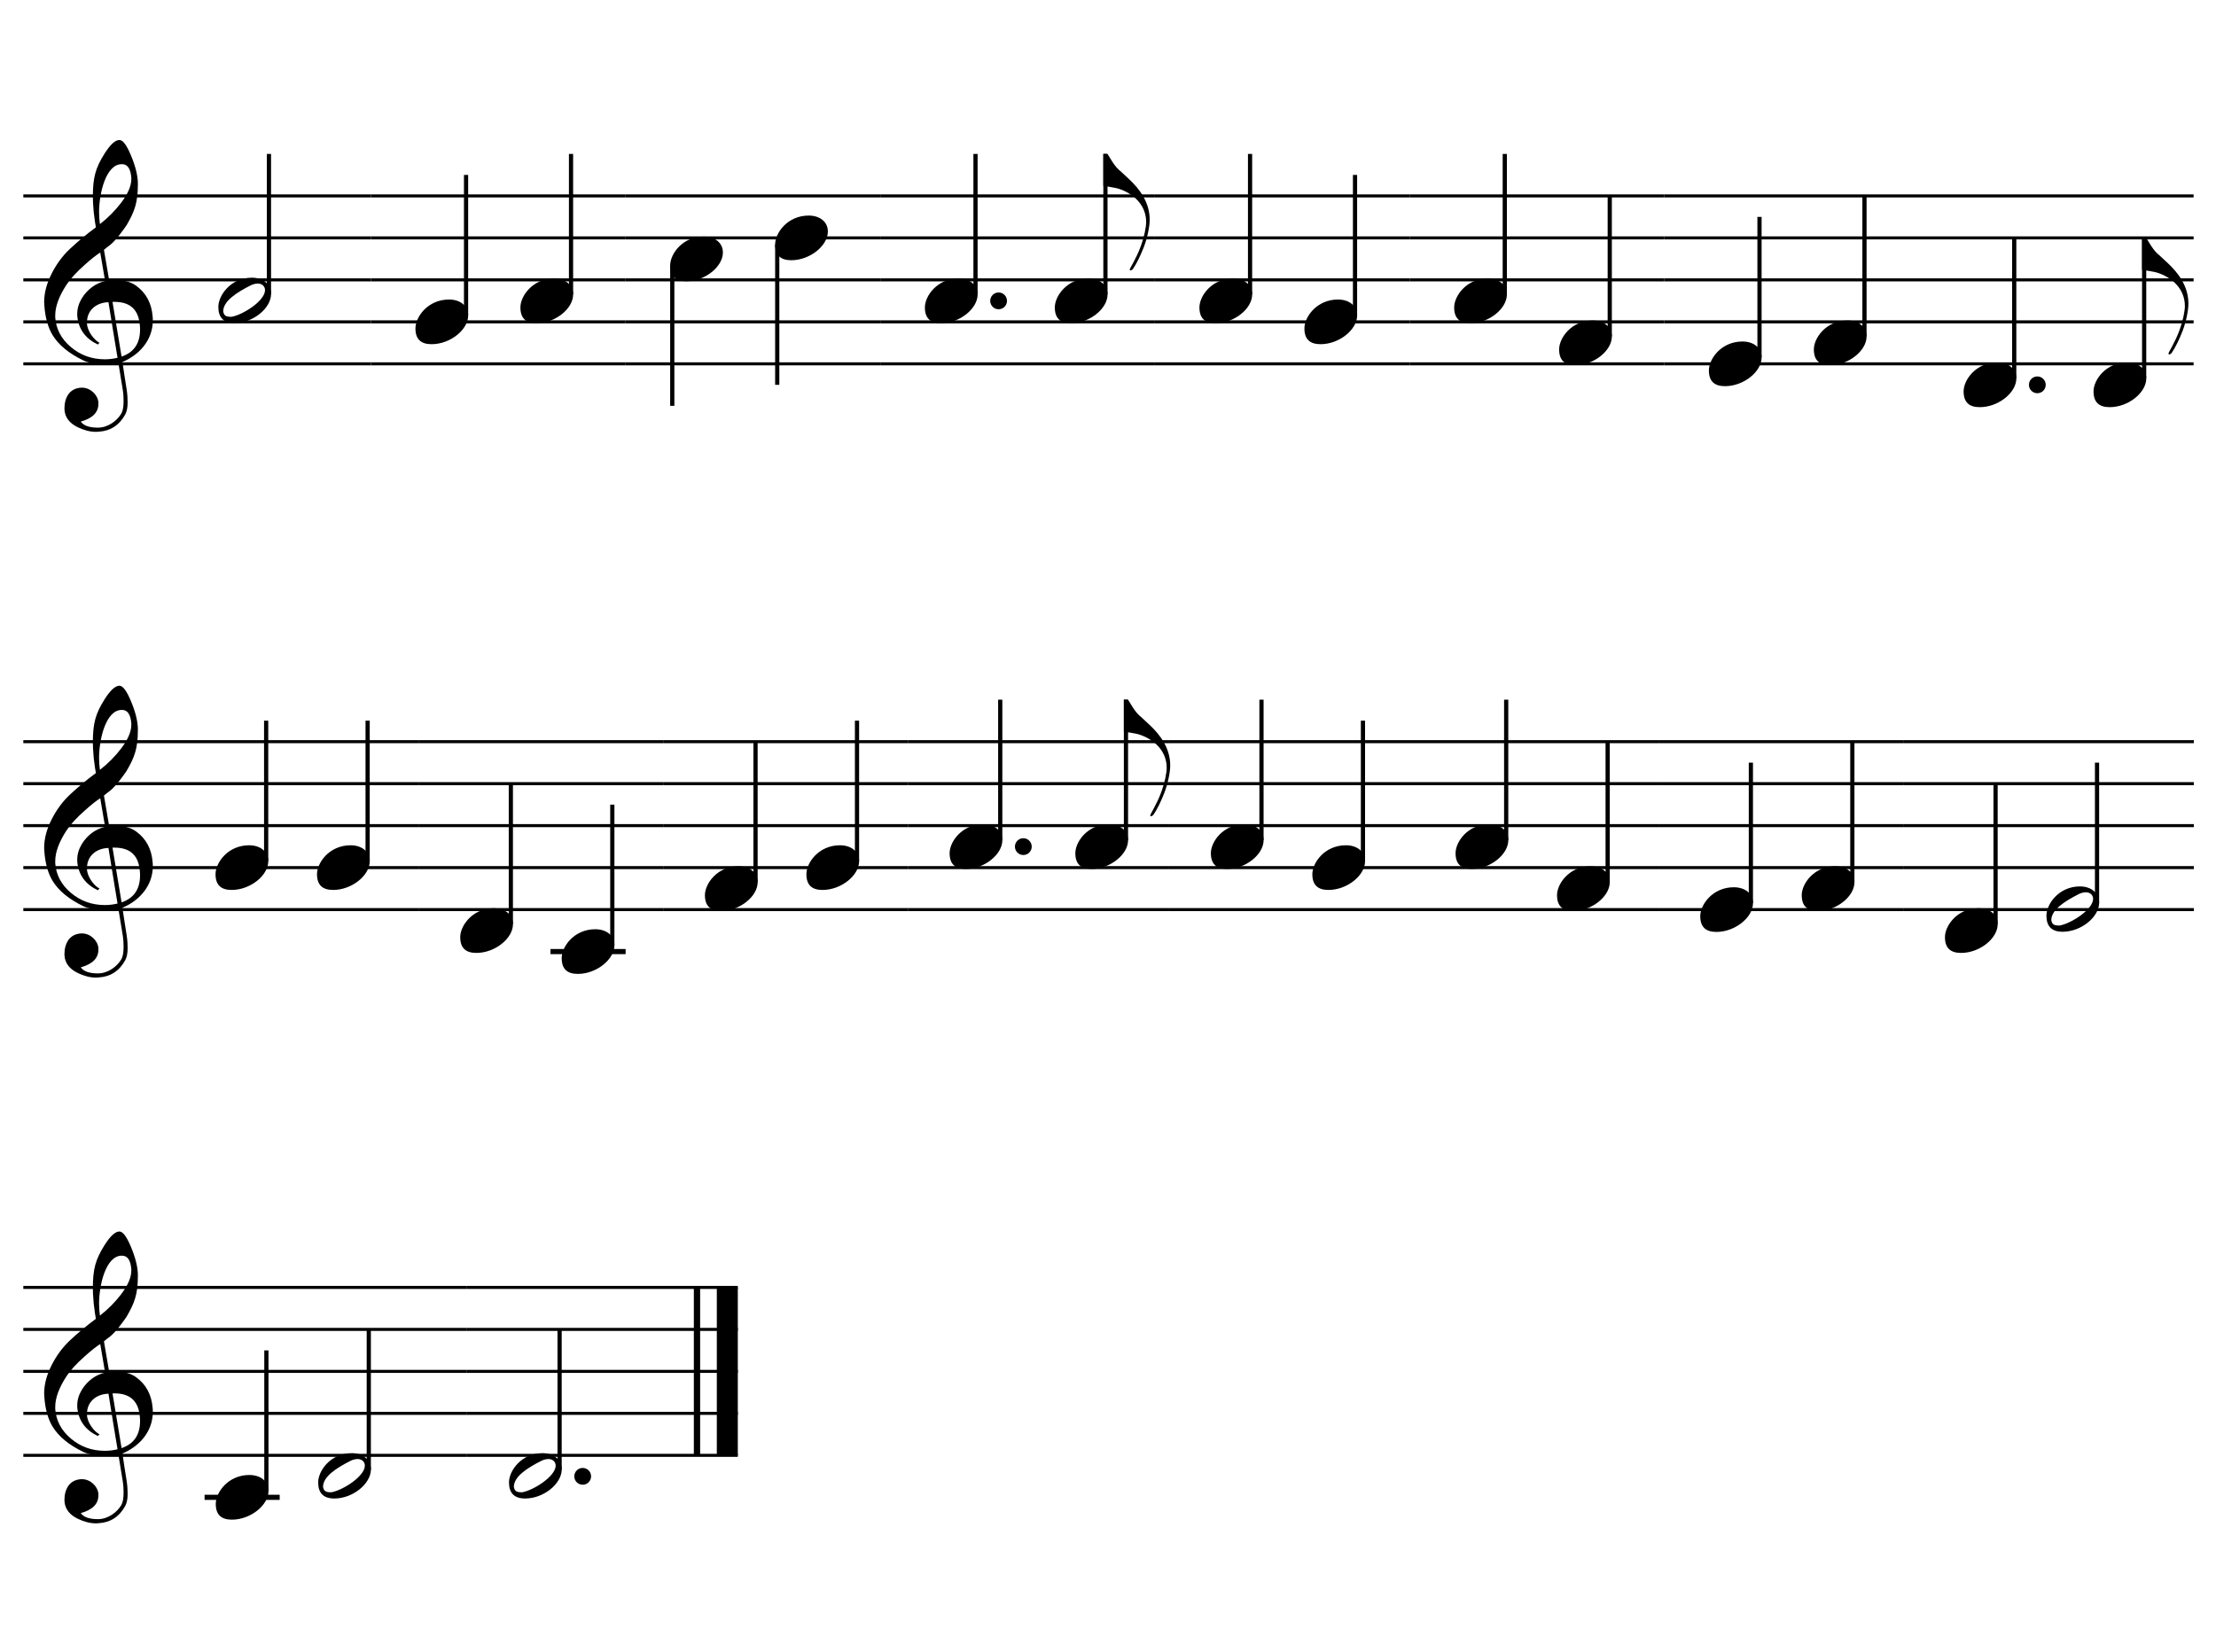
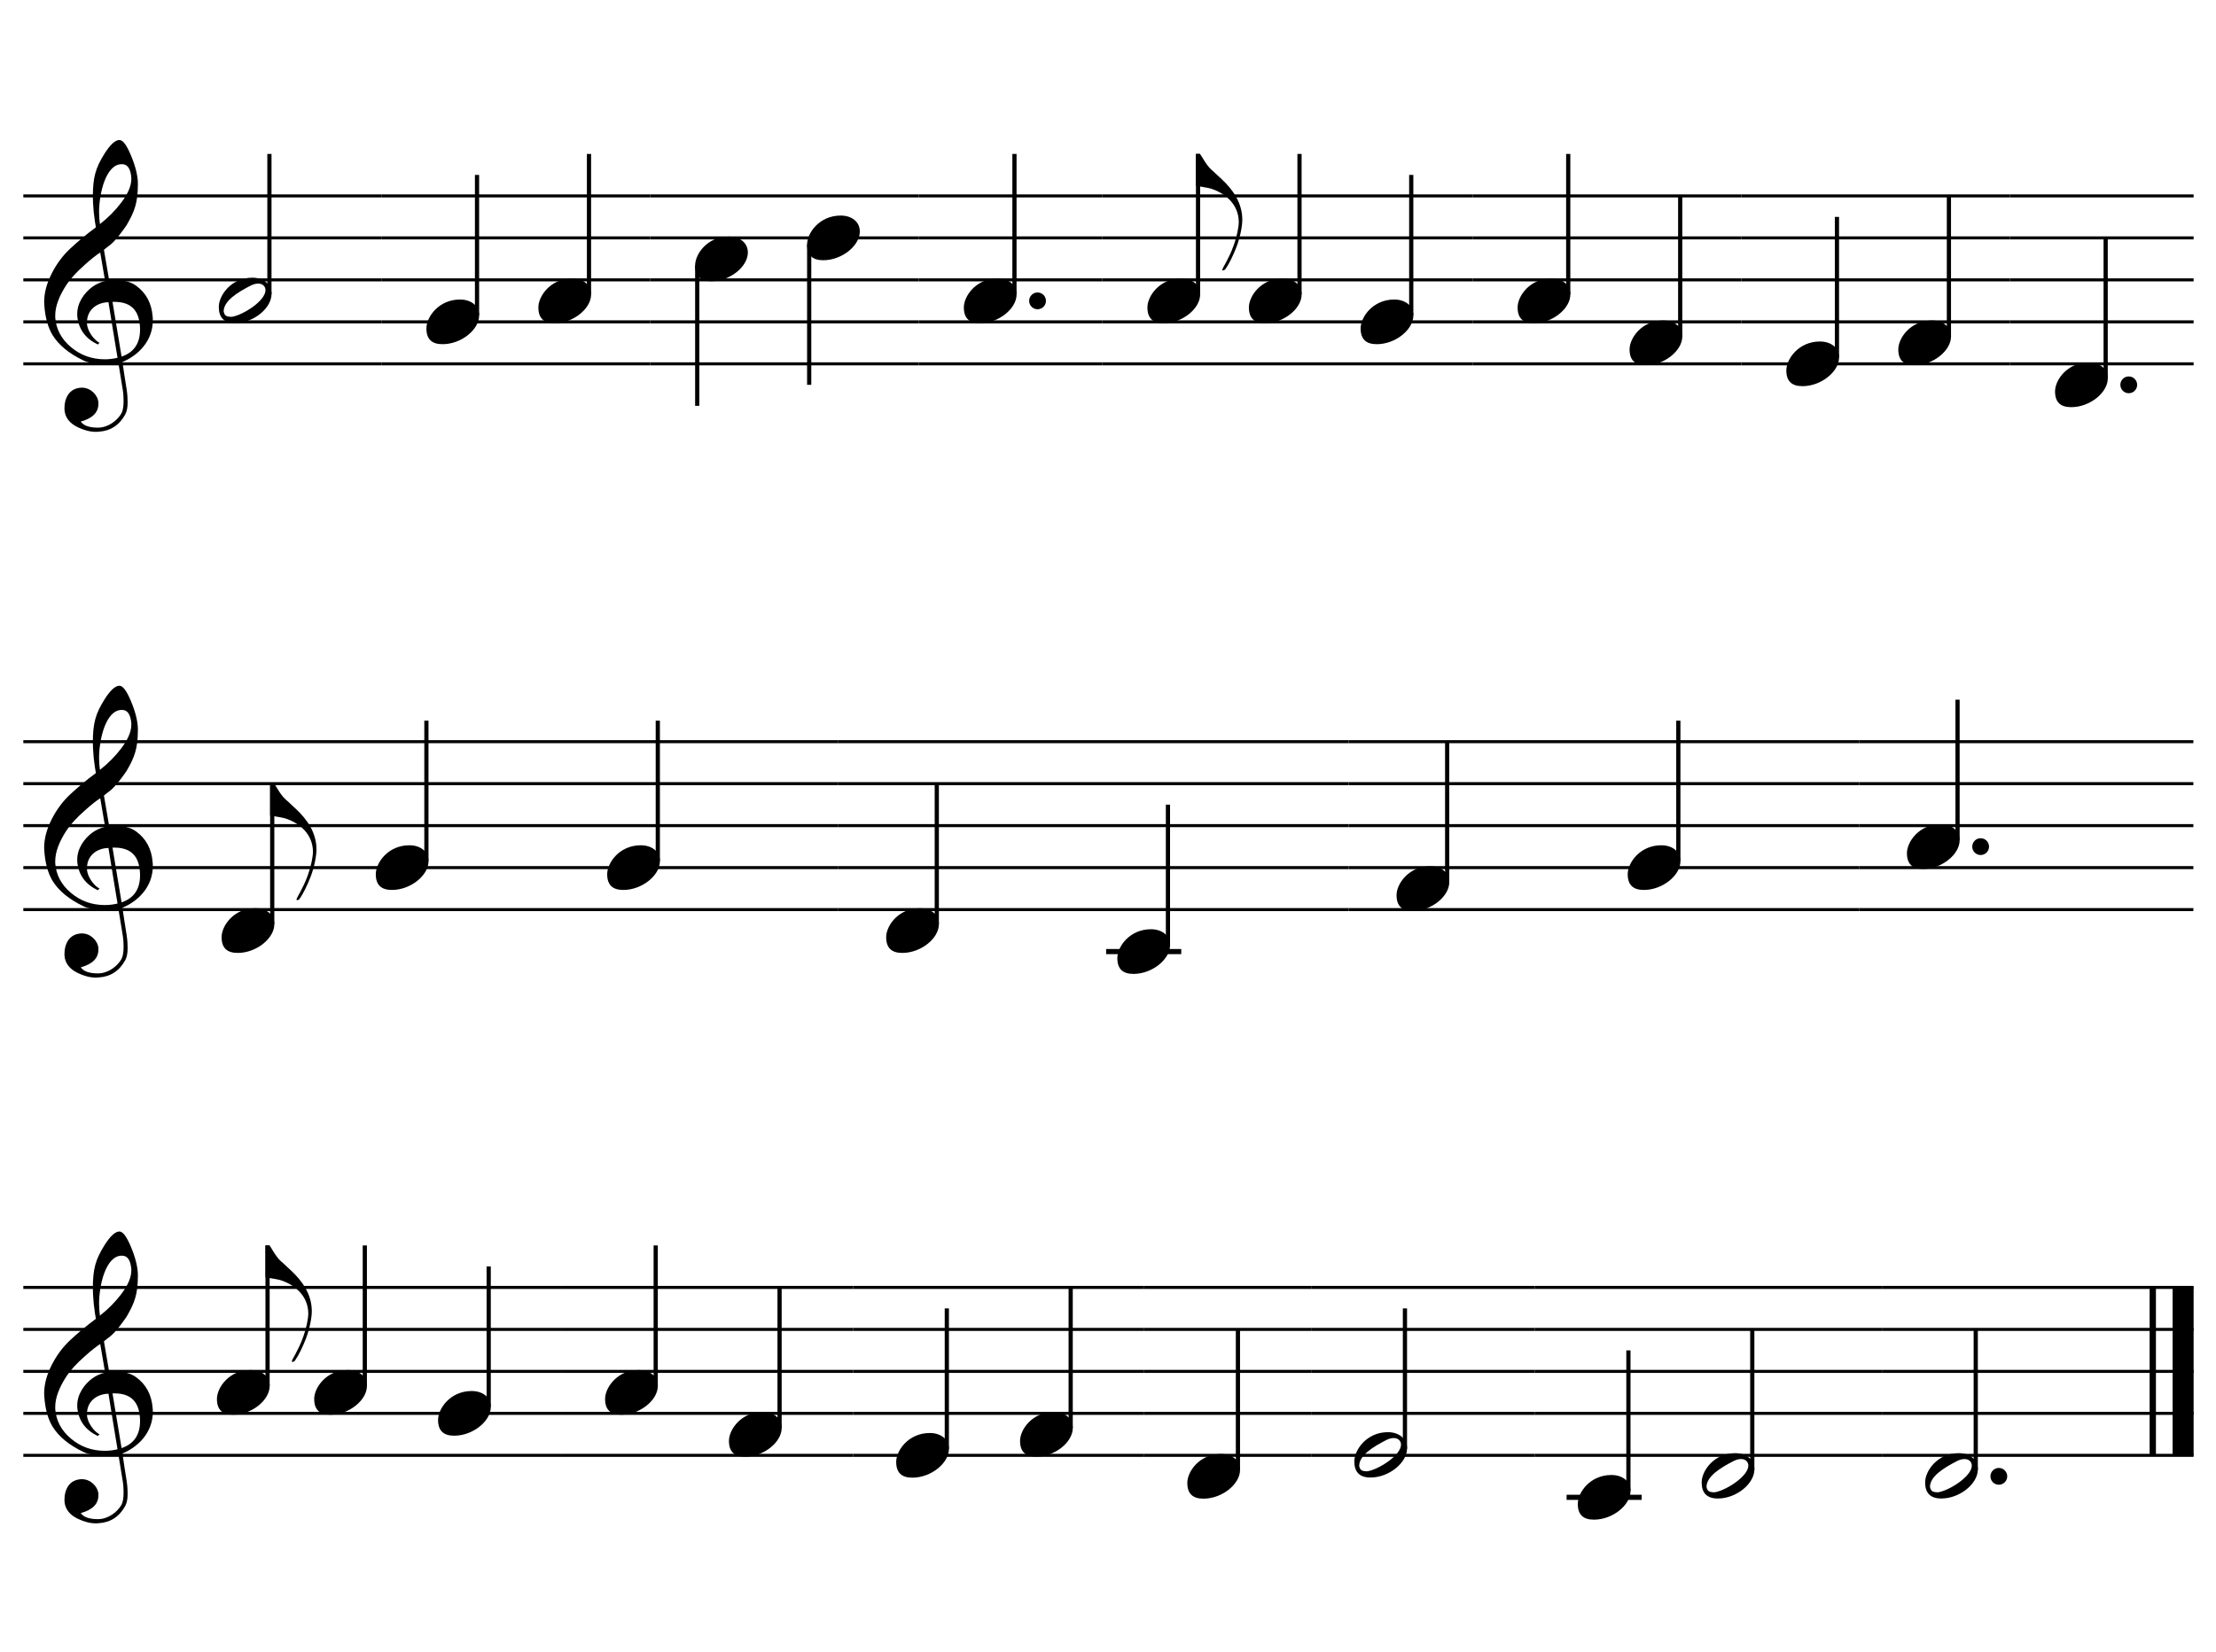
<svg xmlns="http://www.w3.org/2000/svg" xmlns:xlink="http://www.w3.org/1999/xlink" viewBox="0 0 9500 7080">
  <defs>
    <g id="E050">
      <path transform="scale(1,-1)" d="M441 -245c-23 -4 -48 -6 -76 -6c-59 0 -102 7 -130 20c-88 42 -150 93 -187 154c-26 44 -43 103 -48 176c0 6 -1 13 -1 19c0 54 15 111 45 170c29 57 65 106 110 148s96 85 153 127c-3 16 -8 46 -13 92c-4 43 -5 73 -5 89c0 117 16 172 69 257c34 54 64 82 89 82 c21 0 43 -30 69 -92s39 -115 41 -159v-15c0 -109 -21 -162 -67 -241c-13 -20 -63 -90 -98 -118c-13 -9 -25 -19 -37 -29l31 -181c8 1 18 2 28 2c58 0 102 -12 133 -35c59 -43 92 -104 98 -184c1 -7 1 -15 1 -22c0 -123 -87 -209 -181 -248c8 -57 17 -110 25 -162 c5 -31 6 -58 6 -80c0 -30 -5 -53 -14 -70c-35 -64 -88 -99 -158 -103c-5 0 -11 -1 -16 -1c-37 0 -72 10 -108 27c-50 24 -77 59 -80 105v11c0 29 7 55 20 76c18 28 45 42 79 44h6c49 0 93 -42 97 -87v-9c0 -51 -34 -86 -105 -106c17 -24 51 -36 102 -36c62 0 116 43 140 85 c9 16 13 41 13 74c0 20 -1 42 -5 67c-8 53 -18 106 -26 159zM461 939c-95 0 -135 -175 -135 -286c0 -24 2 -48 5 -71c50 39 92 82 127 128c40 53 60 100 60 140v8c-4 53 -22 81 -55 81h-2zM406 119l54 -326c73 25 110 78 110 161c0 7 0 15 -1 23c-7 95 -57 142 -151 142h-12 zM382 117c-72 -2 -128 -47 -128 -120v-7c2 -46 43 -99 75 -115c-3 -2 -7 -5 -10 -10c-70 33 -116 88 -123 172v11c0 68 44 126 88 159c23 17 49 29 78 36l-29 170c-21 -13 -52 -37 -92 -73c-50 -44 -86 -84 -109 -119c-45 -69 -67 -130 -67 -182v-13c5 -68 35 -127 93 -176 s125 -73 203 -73c25 0 50 3 75 9c-19 111 -36 221 -54 331z" />
    </g>
    <g id="E0A3">
      <path transform="scale(1,-1)" d="M278 64c0 22 -17 39 -43 39c-12 0 -26 -3 -41 -10c-85 -43 -165 -94 -165 -156c5 -25 15 -32 49 -32c67 11 200 95 200 159zM0 -36c0 68 73 174 200 174c66 0 114 -39 114 -97c0 -84 -106 -173 -218 -173c-64 0 -96 32 -96 96z" />
    </g>
    <g id="E0A4">
      <path transform="scale(1,-1)" d="M0 -39c0 68 73 172 200 172c66 0 114 -37 114 -95c0 -84 -106 -171 -218 -171c-64 0 -96 30 -96 94z" />
    </g>
    <g id="E240">
      <path transform="scale(1,-1)" d="M179 -646c15 29 29 55 46 102c18 49 30 108 30 138c0 105 -80 173 -168 200c-18 5 -47 9 -87 16v190h22c8 0 33 -61 71 -95c4 -3 -2 3 61 -56c62 -58 122 -137 122 -241c0 -38 -13 -106 -35 -163c-20 -51 -43 -99 -66 -132c-6 -5 -10 -7 -13 -7s-5 2 -5 5l4 10 c1 3 14 25 18 33z" />
    </g>
  </defs>
  <g transform="translate(100, 300)">
-     <path d="M0 540 L1490 540" stroke-width="13" stroke="#000" />
-     <path d="M0 720 L1490 720" stroke-width="13" stroke="#000" />
-     <path d="M0 900 L1490 900" stroke-width="13" stroke="#000" />
-     <path d="M0 1080 L1490 1080" stroke-width="13" stroke="#000" />
-     <path d="M0 1260 L1490 1260" stroke-width="13" stroke="#000" />
+     <path d="M0 540 L1535 540" stroke-width="13" stroke="#000" />
+     <path d="M0 720 L1535 720" stroke-width="13" stroke="#000" />
+     <path d="M0 900 L1535 900" stroke-width="13" stroke="#000" />
+     <path d="M0 1080 L1535 1080" stroke-width="13" stroke="#000" />
+     <path d="M0 1260 L1535 1260" stroke-width="13" stroke="#000" />
    <use transform="translate(90, 1080) scale(0.72, 0.72)" xlink:href="#E050" />
-     <use transform="translate(836, 990) scale(0.72, 0.72)" xlink:href="#E0A3" />
-     <path d="M1053 962 L1053 360" stroke-width="18" stroke="#000" />
-     <path d="M1490 540 L2582 540" stroke-width="13" stroke="#000" />
-     <path d="M1490 720 L2582 720" stroke-width="13" stroke="#000" />
-     <path d="M1490 900 L2582 900" stroke-width="13" stroke="#000" />
-     <path d="M1490 1080 L2582 1080" stroke-width="13" stroke="#000" />
-     <path d="M1490 1260 L2582 1260" stroke-width="13" stroke="#000" />
-     <use transform="translate(1681, 1080) scale(0.72, 0.72)" xlink:href="#E0A4" />
-     <path d="M1898 1052 L1898 450" stroke-width="18" stroke="#000" />
-     <use transform="translate(2131, 990) scale(0.72, 0.72)" xlink:href="#E0A4" />
-     <path d="M2348 962 L2348 360" stroke-width="18" stroke="#000" />
-     <path d="M2582 540 L3674 540" stroke-width="13" stroke="#000" />
-     <path d="M2582 720 L3674 720" stroke-width="13" stroke="#000" />
-     <path d="M2582 900 L3674 900" stroke-width="13" stroke="#000" />
-     <path d="M2582 1080 L3674 1080" stroke-width="13" stroke="#000" />
-     <path d="M2582 1260 L3674 1260" stroke-width="13" stroke="#000" />
-     <use transform="translate(2773, 810) scale(0.72, 0.72)" xlink:href="#E0A4" />
-     <path d="M2782 838 L2782 1440" stroke-width="18" stroke="#000" />
-     <use transform="translate(3223, 720) scale(0.72, 0.72)" xlink:href="#E0A4" />
-     <path d="M3232 748 L3232 1350" stroke-width="18" stroke="#000" />
-     <path d="M3674 540 L4851 540" stroke-width="13" stroke="#000" />
-     <path d="M3674 720 L4851 720" stroke-width="13" stroke="#000" />
-     <path d="M3674 900 L4851 900" stroke-width="13" stroke="#000" />
-     <path d="M3674 1080 L4851 1080" stroke-width="13" stroke="#000" />
-     <path d="M3674 1260 L4851 1260" stroke-width="13" stroke="#000" />
-     <use transform="translate(3865, 990) scale(0.72, 0.72)" xlink:href="#E0A4" />
-     <ellipse cx="4181" cy="990" rx="36" ry="36" />
-     <path d="M4082 962 L4082 360" stroke-width="18" stroke="#000" />
-     <use transform="translate(4422, 990) scale(0.72, 0.72)" xlink:href="#E0A4" />
-     <path d="M4639 962 L4639 360" stroke-width="18" stroke="#000" />
-     <use transform="translate(4630, 360) scale(0.72, 0.72)" xlink:href="#E240" />
-     <path d="M4851 540 L5943 540" stroke-width="13" stroke="#000" />
-     <path d="M4851 720 L5943 720" stroke-width="13" stroke="#000" />
-     <path d="M4851 900 L5943 900" stroke-width="13" stroke="#000" />
-     <path d="M4851 1080 L5943 1080" stroke-width="13" stroke="#000" />
-     <path d="M4851 1260 L5943 1260" stroke-width="13" stroke="#000" />
-     <use transform="translate(5042, 990) scale(0.72, 0.72)" xlink:href="#E0A4" />
-     <path d="M5259 962 L5259 360" stroke-width="18" stroke="#000" />
-     <use transform="translate(5492, 1080) scale(0.72, 0.72)" xlink:href="#E0A4" />
-     <path d="M5709 1052 L5709 450" stroke-width="18" stroke="#000" />
-     <path d="M5943 540 L7035 540" stroke-width="13" stroke="#000" />
-     <path d="M5943 720 L7035 720" stroke-width="13" stroke="#000" />
-     <path d="M5943 900 L7035 900" stroke-width="13" stroke="#000" />
-     <path d="M5943 1080 L7035 1080" stroke-width="13" stroke="#000" />
-     <path d="M5943 1260 L7035 1260" stroke-width="13" stroke="#000" />
-     <use transform="translate(6134, 990) scale(0.72, 0.72)" xlink:href="#E0A4" />
-     <path d="M6351 962 L6351 360" stroke-width="18" stroke="#000" />
-     <use transform="translate(6584, 1170) scale(0.72, 0.72)" xlink:href="#E0A4" />
-     <path d="M6801 1142 L6801 540" stroke-width="18" stroke="#000" />
-     <path d="M7035 540 L8127 540" stroke-width="13" stroke="#000" />
-     <path d="M7035 720 L8127 720" stroke-width="13" stroke="#000" />
-     <path d="M7035 900 L8127 900" stroke-width="13" stroke="#000" />
-     <path d="M7035 1080 L8127 1080" stroke-width="13" stroke="#000" />
-     <path d="M7035 1260 L8127 1260" stroke-width="13" stroke="#000" />
-     <use transform="translate(7226, 1260) scale(0.72, 0.72)" xlink:href="#E0A4" />
-     <path d="M7443 1232 L7443 630" stroke-width="18" stroke="#000" />
-     <use transform="translate(7676, 1170) scale(0.72, 0.72)" xlink:href="#E0A4" />
-     <path d="M7893 1142 L7893 540" stroke-width="18" stroke="#000" />
-     <path d="M8127 540 L9304 540" stroke-width="13" stroke="#000" />
-     <path d="M8127 720 L9304 720" stroke-width="13" stroke="#000" />
-     <path d="M8127 900 L9304 900" stroke-width="13" stroke="#000" />
-     <path d="M8127 1080 L9304 1080" stroke-width="13" stroke="#000" />
-     <path d="M8127 1260 L9304 1260" stroke-width="13" stroke="#000" />
-     <use transform="translate(8318, 1350) scale(0.72, 0.72)" xlink:href="#E0A4" />
-     <ellipse cx="8634" cy="1350" rx="36" ry="36" />
-     <path d="M8535 1322 L8535 720" stroke-width="18" stroke="#000" />
-     <use transform="translate(8875, 1350) scale(0.72, 0.72)" xlink:href="#E0A4" />
-     <path d="M9092 1322 L9092 720" stroke-width="18" stroke="#000" />
-     <use transform="translate(9083, 720) scale(0.72, 0.72)" xlink:href="#E240" />
-     <path d="M0 2880 L1694 2880" stroke-width="13" stroke="#000" />
-     <path d="M0 3060 L1694 3060" stroke-width="13" stroke="#000" />
-     <path d="M0 3240 L1694 3240" stroke-width="13" stroke="#000" />
-     <path d="M0 3420 L1694 3420" stroke-width="13" stroke="#000" />
-     <path d="M0 3600 L1694 3600" stroke-width="13" stroke="#000" />
+     <use transform="translate(838, 990) scale(0.72, 0.72)" xlink:href="#E0A3" />
+     <path d="M1055 962 L1055 360" stroke-width="18" stroke="#000" />
+     <path d="M1535 540 L2687 540" stroke-width="13" stroke="#000" />
+     <path d="M1535 720 L2687 720" stroke-width="13" stroke="#000" />
+     <path d="M1535 900 L2687 900" stroke-width="13" stroke="#000" />
+     <path d="M1535 1080 L2687 1080" stroke-width="13" stroke="#000" />
+     <path d="M1535 1260 L2687 1260" stroke-width="13" stroke="#000" />
+     <use transform="translate(1728, 1080) scale(0.72, 0.72)" xlink:href="#E0A4" />
+     <path d="M1945 1052 L1945 450" stroke-width="18" stroke="#000" />
+     <use transform="translate(2208, 990) scale(0.72, 0.72)" xlink:href="#E0A4" />
+     <path d="M2425 962 L2425 360" stroke-width="18" stroke="#000" />
+     <path d="M2687 540 L3839 540" stroke-width="13" stroke="#000" />
+     <path d="M2687 720 L3839 720" stroke-width="13" stroke="#000" />
+     <path d="M2687 900 L3839 900" stroke-width="13" stroke="#000" />
+     <path d="M2687 1080 L3839 1080" stroke-width="13" stroke="#000" />
+     <path d="M2687 1260 L3839 1260" stroke-width="13" stroke="#000" />
+     <use transform="translate(2880, 810) scale(0.72, 0.72)" xlink:href="#E0A4" />
+     <path d="M2889 838 L2889 1440" stroke-width="18" stroke="#000" />
+     <use transform="translate(3360, 720) scale(0.72, 0.72)" xlink:href="#E0A4" />
+     <path d="M3369 748 L3369 1350" stroke-width="18" stroke="#000" />
+     <path d="M3839 540 L4626 540" stroke-width="13" stroke="#000" />
+     <path d="M3839 720 L4626 720" stroke-width="13" stroke="#000" />
+     <path d="M3839 900 L4626 900" stroke-width="13" stroke="#000" />
+     <path d="M3839 1080 L4626 1080" stroke-width="13" stroke="#000" />
+     <path d="M3839 1260 L4626 1260" stroke-width="13" stroke="#000" />
+     <use transform="translate(4032, 990) scale(0.72, 0.72)" xlink:href="#E0A4" />
+     <ellipse cx="4348" cy="990" rx="36" ry="36" />
+     <path d="M4249 962 L4249 360" stroke-width="18" stroke="#000" />
+     <path d="M4626 540 L6213 540" stroke-width="13" stroke="#000" />
+     <path d="M4626 720 L6213 720" stroke-width="13" stroke="#000" />
+     <path d="M4626 900 L6213 900" stroke-width="13" stroke="#000" />
+     <path d="M4626 1080 L6213 1080" stroke-width="13" stroke="#000" />
+     <path d="M4626 1260 L6213 1260" stroke-width="13" stroke="#000" />
+     <use transform="translate(4819, 990) scale(0.72, 0.72)" xlink:href="#E0A4" />
+     <path d="M5036 962 L5036 360" stroke-width="18" stroke="#000" />
+     <use transform="translate(5027, 360) scale(0.72, 0.72)" xlink:href="#E240" />
+     <use transform="translate(5254, 990) scale(0.72, 0.72)" xlink:href="#E0A4" />
+     <path d="M5471 962 L5471 360" stroke-width="18" stroke="#000" />
+     <use transform="translate(5733, 1080) scale(0.72, 0.72)" xlink:href="#E0A4" />
+     <path d="M5950 1052 L5950 450" stroke-width="18" stroke="#000" />
+     <path d="M6213 540 L7365 540" stroke-width="13" stroke="#000" />
+     <path d="M6213 720 L7365 720" stroke-width="13" stroke="#000" />
+     <path d="M6213 900 L7365 900" stroke-width="13" stroke="#000" />
+     <path d="M6213 1080 L7365 1080" stroke-width="13" stroke="#000" />
+     <path d="M6213 1260 L7365 1260" stroke-width="13" stroke="#000" />
+     <use transform="translate(6406, 990) scale(0.72, 0.72)" xlink:href="#E0A4" />
+     <path d="M6623 962 L6623 360" stroke-width="18" stroke="#000" />
+     <use transform="translate(6886, 1170) scale(0.72, 0.72)" xlink:href="#E0A4" />
+     <path d="M7103 1142 L7103 540" stroke-width="18" stroke="#000" />
+     <path d="M7365 540 L8517 540" stroke-width="13" stroke="#000" />
+     <path d="M7365 720 L8517 720" stroke-width="13" stroke="#000" />
+     <path d="M7365 900 L8517 900" stroke-width="13" stroke="#000" />
+     <path d="M7365 1080 L8517 1080" stroke-width="13" stroke="#000" />
+     <path d="M7365 1260 L8517 1260" stroke-width="13" stroke="#000" />
+     <use transform="translate(7558, 1260) scale(0.72, 0.72)" xlink:href="#E0A4" />
+     <path d="M7775 1232 L7775 630" stroke-width="18" stroke="#000" />
+     <use transform="translate(8038, 1170) scale(0.72, 0.72)" xlink:href="#E0A4" />
+     <path d="M8255 1142 L8255 540" stroke-width="18" stroke="#000" />
+     <path d="M8517 540 L9304 540" stroke-width="13" stroke="#000" />
+     <path d="M8517 720 L9304 720" stroke-width="13" stroke="#000" />
+     <path d="M8517 900 L9304 900" stroke-width="13" stroke="#000" />
+     <path d="M8517 1080 L9304 1080" stroke-width="13" stroke="#000" />
+     <path d="M8517 1260 L9304 1260" stroke-width="13" stroke="#000" />
+     <use transform="translate(8710, 1350) scale(0.72, 0.72)" xlink:href="#E0A4" />
+     <ellipse cx="9026" cy="1350" rx="36" ry="36" />
+     <path d="M8927 1322 L8927 720" stroke-width="18" stroke="#000" />
+     <path d="M0 2880 L3494 2880" stroke-width="13" stroke="#000" />
+     <path d="M0 3060 L3494 3060" stroke-width="13" stroke="#000" />
+     <path d="M0 3240 L3494 3240" stroke-width="13" stroke="#000" />
+     <path d="M0 3420 L3494 3420" stroke-width="13" stroke="#000" />
+     <path d="M0 3600 L3494 3600" stroke-width="13" stroke="#000" />
    <use transform="translate(90, 3420) scale(0.72, 0.72)" xlink:href="#E050" />
-     <use transform="translate(824, 3420) scale(0.72, 0.72)" xlink:href="#E0A4" />
-     <path d="M1041 3392 L1041 2790" stroke-width="18" stroke="#000" />
-     <use transform="translate(1259, 3420) scale(0.72, 0.72)" xlink:href="#E0A4" />
-     <path d="M1476 3392 L1476 2790" stroke-width="18" stroke="#000" />
-     <path d="M1694 2880 L2743 2880" stroke-width="13" stroke="#000" />
-     <path d="M1694 3060 L2743 3060" stroke-width="13" stroke="#000" />
-     <path d="M1694 3240 L2743 3240" stroke-width="13" stroke="#000" />
-     <path d="M1694 3420 L2743 3420" stroke-width="13" stroke="#000" />
-     <path d="M1694 3600 L2743 3600" stroke-width="13" stroke="#000" />
-     <path d="M2260 3780 L2582 3780" stroke-width="22" stroke="#000" />
-     <use transform="translate(1873, 3690) scale(0.72, 0.72)" xlink:href="#E0A4" />
-     <path d="M2090 3662 L2090 3060" stroke-width="18" stroke="#000" />
-     <use transform="translate(2308, 3780) scale(0.72, 0.72)" xlink:href="#E0A4" />
-     <path d="M2525 3752 L2525 3150" stroke-width="18" stroke="#000" />
-     <path d="M2743 2880 L3792 2880" stroke-width="13" stroke="#000" />
-     <path d="M2743 3060 L3792 3060" stroke-width="13" stroke="#000" />
-     <path d="M2743 3240 L3792 3240" stroke-width="13" stroke="#000" />
-     <path d="M2743 3420 L3792 3420" stroke-width="13" stroke="#000" />
-     <path d="M2743 3600 L3792 3600" stroke-width="13" stroke="#000" />
-     <use transform="translate(2922, 3510) scale(0.72, 0.72)" xlink:href="#E0A4" />
-     <path d="M3139 3482 L3139 2880" stroke-width="18" stroke="#000" />
-     <use transform="translate(3357, 3420) scale(0.72, 0.72)" xlink:href="#E0A4" />
-     <path d="M3574 3392 L3574 2790" stroke-width="18" stroke="#000" />
-     <path d="M3792 2880 L4912 2880" stroke-width="13" stroke="#000" />
-     <path d="M3792 3060 L4912 3060" stroke-width="13" stroke="#000" />
-     <path d="M3792 3240 L4912 3240" stroke-width="13" stroke="#000" />
-     <path d="M3792 3420 L4912 3420" stroke-width="13" stroke="#000" />
-     <path d="M3792 3600 L4912 3600" stroke-width="13" stroke="#000" />
-     <use transform="translate(3971, 3330) scale(0.72, 0.72)" xlink:href="#E0A4" />
-     <ellipse cx="4287" cy="3330" rx="36" ry="36" />
-     <path d="M4188 3302 L4188 2700" stroke-width="18" stroke="#000" />
-     <use transform="translate(4510, 3330) scale(0.72, 0.72)" xlink:href="#E0A4" />
-     <path d="M4727 3302 L4727 2700" stroke-width="18" stroke="#000" />
-     <use transform="translate(4718, 2700) scale(0.72, 0.72)" xlink:href="#E240" />
-     <path d="M4912 2880 L5961 2880" stroke-width="13" stroke="#000" />
-     <path d="M4912 3060 L5961 3060" stroke-width="13" stroke="#000" />
-     <path d="M4912 3240 L5961 3240" stroke-width="13" stroke="#000" />
-     <path d="M4912 3420 L5961 3420" stroke-width="13" stroke="#000" />
-     <path d="M4912 3600 L5961 3600" stroke-width="13" stroke="#000" />
-     <use transform="translate(5091, 3330) scale(0.72, 0.72)" xlink:href="#E0A4" />
-     <path d="M5308 3302 L5308 2700" stroke-width="18" stroke="#000" />
-     <use transform="translate(5526, 3420) scale(0.72, 0.72)" xlink:href="#E0A4" />
-     <path d="M5743 3392 L5743 2790" stroke-width="18" stroke="#000" />
-     <path d="M5961 2880 L7010 2880" stroke-width="13" stroke="#000" />
-     <path d="M5961 3060 L7010 3060" stroke-width="13" stroke="#000" />
-     <path d="M5961 3240 L7010 3240" stroke-width="13" stroke="#000" />
-     <path d="M5961 3420 L7010 3420" stroke-width="13" stroke="#000" />
-     <path d="M5961 3600 L7010 3600" stroke-width="13" stroke="#000" />
-     <use transform="translate(6140, 3330) scale(0.72, 0.72)" xlink:href="#E0A4" />
-     <path d="M6357 3302 L6357 2700" stroke-width="18" stroke="#000" />
-     <use transform="translate(6575, 3510) scale(0.72, 0.72)" xlink:href="#E0A4" />
-     <path d="M6792 3482 L6792 2880" stroke-width="18" stroke="#000" />
-     <path d="M7010 2880 L8059 2880" stroke-width="13" stroke="#000" />
-     <path d="M7010 3060 L8059 3060" stroke-width="13" stroke="#000" />
-     <path d="M7010 3240 L8059 3240" stroke-width="13" stroke="#000" />
-     <path d="M7010 3420 L8059 3420" stroke-width="13" stroke="#000" />
-     <path d="M7010 3600 L8059 3600" stroke-width="13" stroke="#000" />
-     <use transform="translate(7189, 3600) scale(0.72, 0.72)" xlink:href="#E0A4" />
-     <path d="M7406 3572 L7406 2970" stroke-width="18" stroke="#000" />
-     <use transform="translate(7624, 3510) scale(0.72, 0.72)" xlink:href="#E0A4" />
-     <path d="M7841 3482 L7841 2880" stroke-width="18" stroke="#000" />
-     <path d="M8059 2880 L9305 2880" stroke-width="13" stroke="#000" />
-     <path d="M8059 3060 L9305 3060" stroke-width="13" stroke="#000" />
-     <path d="M8059 3240 L9305 3240" stroke-width="13" stroke="#000" />
-     <path d="M8059 3420 L9305 3420" stroke-width="13" stroke="#000" />
-     <path d="M8059 3600 L9305 3600" stroke-width="13" stroke="#000" />
-     <use transform="translate(8238, 3690) scale(0.72, 0.72)" xlink:href="#E0A4" />
-     <path d="M8455 3662 L8455 3060" stroke-width="18" stroke="#000" />
-     <use transform="translate(8673, 3600) scale(0.72, 0.72)" xlink:href="#E0A3" />
-     <path d="M8890 3572 L8890 2970" stroke-width="18" stroke="#000" />
-     <path d="M0 5220 L1902 5220" stroke-width="13" stroke="#000" />
-     <path d="M0 5400 L1902 5400" stroke-width="13" stroke="#000" />
-     <path d="M0 5580 L1902 5580" stroke-width="13" stroke="#000" />
-     <path d="M0 5760 L1902 5760" stroke-width="13" stroke="#000" />
-     <path d="M0 5940 L1902 5940" stroke-width="13" stroke="#000" />
+     <use transform="translate(850, 3690) scale(0.72, 0.72)" xlink:href="#E0A4" />
+     <path d="M1067 3662 L1067 3060" stroke-width="18" stroke="#000" />
+     <use transform="translate(1058, 3060) scale(0.72, 0.72)" xlink:href="#E240" />
+     <use transform="translate(1511, 3420) scale(0.72, 0.72)" xlink:href="#E0A4" />
+     <path d="M1728 3392 L1728 2790" stroke-width="18" stroke="#000" />
+     <use transform="translate(2503, 3420) scale(0.72, 0.72)" xlink:href="#E0A4" />
+     <path d="M2720 3392 L2720 2790" stroke-width="18" stroke="#000" />
+     <path d="M3494 2880 L5682 2880" stroke-width="13" stroke="#000" />
+     <path d="M3494 3060 L5682 3060" stroke-width="13" stroke="#000" />
+     <path d="M3494 3240 L5682 3240" stroke-width="13" stroke="#000" />
+     <path d="M3494 3420 L5682 3420" stroke-width="13" stroke="#000" />
+     <path d="M3494 3600 L5682 3600" stroke-width="13" stroke="#000" />
+     <path d="M4642 3780 L4964 3780" stroke-width="22" stroke="#000" />
+     <use transform="translate(3699, 3690) scale(0.72, 0.72)" xlink:href="#E0A4" />
+     <path d="M3916 3662 L3916 3060" stroke-width="18" stroke="#000" />
+     <use transform="translate(4690, 3780) scale(0.72, 0.72)" xlink:href="#E0A4" />
+     <path d="M4907 3752 L4907 3150" stroke-width="18" stroke="#000" />
+     <path d="M5682 2880 L7870 2880" stroke-width="13" stroke="#000" />
+     <path d="M5682 3060 L7870 3060" stroke-width="13" stroke="#000" />
+     <path d="M5682 3240 L7870 3240" stroke-width="13" stroke="#000" />
+     <path d="M5682 3420 L7870 3420" stroke-width="13" stroke="#000" />
+     <path d="M5682 3600 L7870 3600" stroke-width="13" stroke="#000" />
+     <use transform="translate(5887, 3510) scale(0.72, 0.72)" xlink:href="#E0A4" />
+     <path d="M6104 3482 L6104 2880" stroke-width="18" stroke="#000" />
+     <use transform="translate(6878, 3420) scale(0.72, 0.72)" xlink:href="#E0A4" />
+     <path d="M7095 3392 L7095 2790" stroke-width="18" stroke="#000" />
+     <path d="M7870 2880 L9303 2880" stroke-width="13" stroke="#000" />
+     <path d="M7870 3060 L9303 3060" stroke-width="13" stroke="#000" />
+     <path d="M7870 3240 L9303 3240" stroke-width="13" stroke="#000" />
+     <path d="M7870 3420 L9303 3420" stroke-width="13" stroke="#000" />
+     <path d="M7870 3600 L9303 3600" stroke-width="13" stroke="#000" />
+     <use transform="translate(8075, 3330) scale(0.72, 0.72)" xlink:href="#E0A4" />
+     <ellipse cx="8391" cy="3330" rx="36" ry="36" />
+     <path d="M8292 3302 L8292 2700" stroke-width="18" stroke="#000" />
+     <path d="M0 5220 L2309 5220" stroke-width="13" stroke="#000" />
+     <path d="M0 5400 L2309 5400" stroke-width="13" stroke="#000" />
+     <path d="M0 5580 L2309 5580" stroke-width="13" stroke="#000" />
+     <path d="M0 5760 L2309 5760" stroke-width="13" stroke="#000" />
+     <path d="M0 5940 L2309 5940" stroke-width="13" stroke="#000" />
    <use transform="translate(90, 5760) scale(0.72, 0.72)" xlink:href="#E050" />
-     <path d="M777 6120 L1099 6120" stroke-width="22" stroke="#000" />
-     <use transform="translate(825, 6120) scale(0.72, 0.72)" xlink:href="#E0A4" />
-     <path d="M1042 6092 L1042 5490" stroke-width="18" stroke="#000" />
-     <use transform="translate(1264, 6030) scale(0.72, 0.72)" xlink:href="#E0A3" />
-     <path d="M1481 6002 L1481 5400" stroke-width="18" stroke="#000" />
-     <path d="M1902 5220 L3063 5220" stroke-width="13" stroke="#000" />
-     <path d="M1902 5400 L3063 5400" stroke-width="13" stroke="#000" />
-     <path d="M1902 5580 L3063 5580" stroke-width="13" stroke="#000" />
-     <path d="M1902 5760 L3063 5760" stroke-width="13" stroke="#000" />
-     <path d="M1902 5940 L3063 5940" stroke-width="13" stroke="#000" />
-     <use transform="translate(2082, 6030) scale(0.72, 0.72)" xlink:href="#E0A3" />
-     <ellipse cx="2398" cy="6030" rx="36" ry="36" />
-     <path d="M2299 6002 L2299 5400" stroke-width="18" stroke="#000" />
-     <path d="M2888 5220 L2888 5940" stroke-width="27" stroke="#000" />
-     <path d="M3018 5220 L3018 5940" stroke-width="90" stroke="#000" />
+     <use transform="translate(830, 5670) scale(0.72, 0.72)" xlink:href="#E0A4" />
+     <path d="M1047 5642 L1047 5040" stroke-width="18" stroke="#000" />
+     <use transform="translate(1038, 5040) scale(0.72, 0.72)" xlink:href="#E240" />
+     <use transform="translate(1247, 5670) scale(0.72, 0.72)" xlink:href="#E0A4" />
+     <path d="M1464 5642 L1464 5040" stroke-width="18" stroke="#000" />
+     <use transform="translate(1778, 5760) scale(0.72, 0.72)" xlink:href="#E0A4" />
+     <path d="M1995 5732 L1995 5130" stroke-width="18" stroke="#000" />
+     <path d="M2309 5220 L3557 5220" stroke-width="13" stroke="#000" />
+     <path d="M2309 5400 L3557 5400" stroke-width="13" stroke="#000" />
+     <path d="M2309 5580 L3557 5580" stroke-width="13" stroke="#000" />
+     <path d="M2309 5760 L3557 5760" stroke-width="13" stroke="#000" />
+     <path d="M2309 5940 L3557 5940" stroke-width="13" stroke="#000" />
+     <use transform="translate(2494, 5670) scale(0.72, 0.72)" xlink:href="#E0A4" />
+     <path d="M2711 5642 L2711 5040" stroke-width="18" stroke="#000" />
+     <use transform="translate(3025, 5850) scale(0.72, 0.72)" xlink:href="#E0A4" />
+     <path d="M3242 5822 L3242 5220" stroke-width="18" stroke="#000" />
+     <path d="M3557 5220 L4805 5220" stroke-width="13" stroke="#000" />
+     <path d="M3557 5400 L4805 5400" stroke-width="13" stroke="#000" />
+     <path d="M3557 5580 L4805 5580" stroke-width="13" stroke="#000" />
+     <path d="M3557 5760 L4805 5760" stroke-width="13" stroke="#000" />
+     <path d="M3557 5940 L4805 5940" stroke-width="13" stroke="#000" />
+     <use transform="translate(3742, 5940) scale(0.72, 0.72)" xlink:href="#E0A4" />
+     <path d="M3959 5912 L3959 5310" stroke-width="18" stroke="#000" />
+     <use transform="translate(4273, 5850) scale(0.72, 0.72)" xlink:href="#E0A4" />
+     <path d="M4490 5822 L4490 5220" stroke-width="18" stroke="#000" />
+     <path d="M4805 5220 L5521 5220" stroke-width="13" stroke="#000" />
+     <path d="M4805 5400 L5521 5400" stroke-width="13" stroke="#000" />
+     <path d="M4805 5580 L5521 5580" stroke-width="13" stroke="#000" />
+     <path d="M4805 5760 L5521 5760" stroke-width="13" stroke="#000" />
+     <path d="M4805 5940 L5521 5940" stroke-width="13" stroke="#000" />
+     <use transform="translate(4990, 6030) scale(0.72, 0.72)" xlink:href="#E0A4" />
+     <path d="M5207 6002 L5207 5400" stroke-width="18" stroke="#000" />
+     <path d="M5521 5220 L6479 5220" stroke-width="13" stroke="#000" />
+     <path d="M5521 5400 L6479 5400" stroke-width="13" stroke="#000" />
+     <path d="M5521 5580 L6479 5580" stroke-width="13" stroke="#000" />
+     <path d="M5521 5760 L6479 5760" stroke-width="13" stroke="#000" />
+     <path d="M5521 5940 L6479 5940" stroke-width="13" stroke="#000" />
+     <use transform="translate(5706, 5940) scale(0.72, 0.72)" xlink:href="#E0A3" />
+     <path d="M5923 5912 L5923 5310" stroke-width="18" stroke="#000" />
+     <path d="M6479 5220 L7968 5220" stroke-width="13" stroke="#000" />
+     <path d="M6479 5400 L7968 5400" stroke-width="13" stroke="#000" />
+     <path d="M6479 5580 L7968 5580" stroke-width="13" stroke="#000" />
+     <path d="M6479 5760 L7968 5760" stroke-width="13" stroke="#000" />
+     <path d="M6479 5940 L7968 5940" stroke-width="13" stroke="#000" />
+     <path d="M6616 6120 L6938 6120" stroke-width="22" stroke="#000" />
+     <use transform="translate(6664, 6120) scale(0.72, 0.72)" xlink:href="#E0A4" />
+     <path d="M6881 6092 L6881 5490" stroke-width="18" stroke="#000" />
+     <use transform="translate(7195, 6030) scale(0.72, 0.72)" xlink:href="#E0A3" />
+     <path d="M7412 6002 L7412 5400" stroke-width="18" stroke="#000" />
+     <path d="M7968 5220 L9304 5220" stroke-width="13" stroke="#000" />
+     <path d="M7968 5400 L9304 5400" stroke-width="13" stroke="#000" />
+     <path d="M7968 5580 L9304 5580" stroke-width="13" stroke="#000" />
+     <path d="M7968 5760 L9304 5760" stroke-width="13" stroke="#000" />
+     <path d="M7968 5940 L9304 5940" stroke-width="13" stroke="#000" />
+     <use transform="translate(8153, 6030) scale(0.72, 0.72)" xlink:href="#E0A3" />
+     <ellipse cx="8469" cy="6030" rx="36" ry="36" />
+     <path d="M8370 6002 L8370 5400" stroke-width="18" stroke="#000" />
+     <path d="M9129 5220 L9129 5940" stroke-width="27" stroke="#000" />
+     <path d="M9259 5220 L9259 5940" stroke-width="90" stroke="#000" />
  </g>
</svg>
